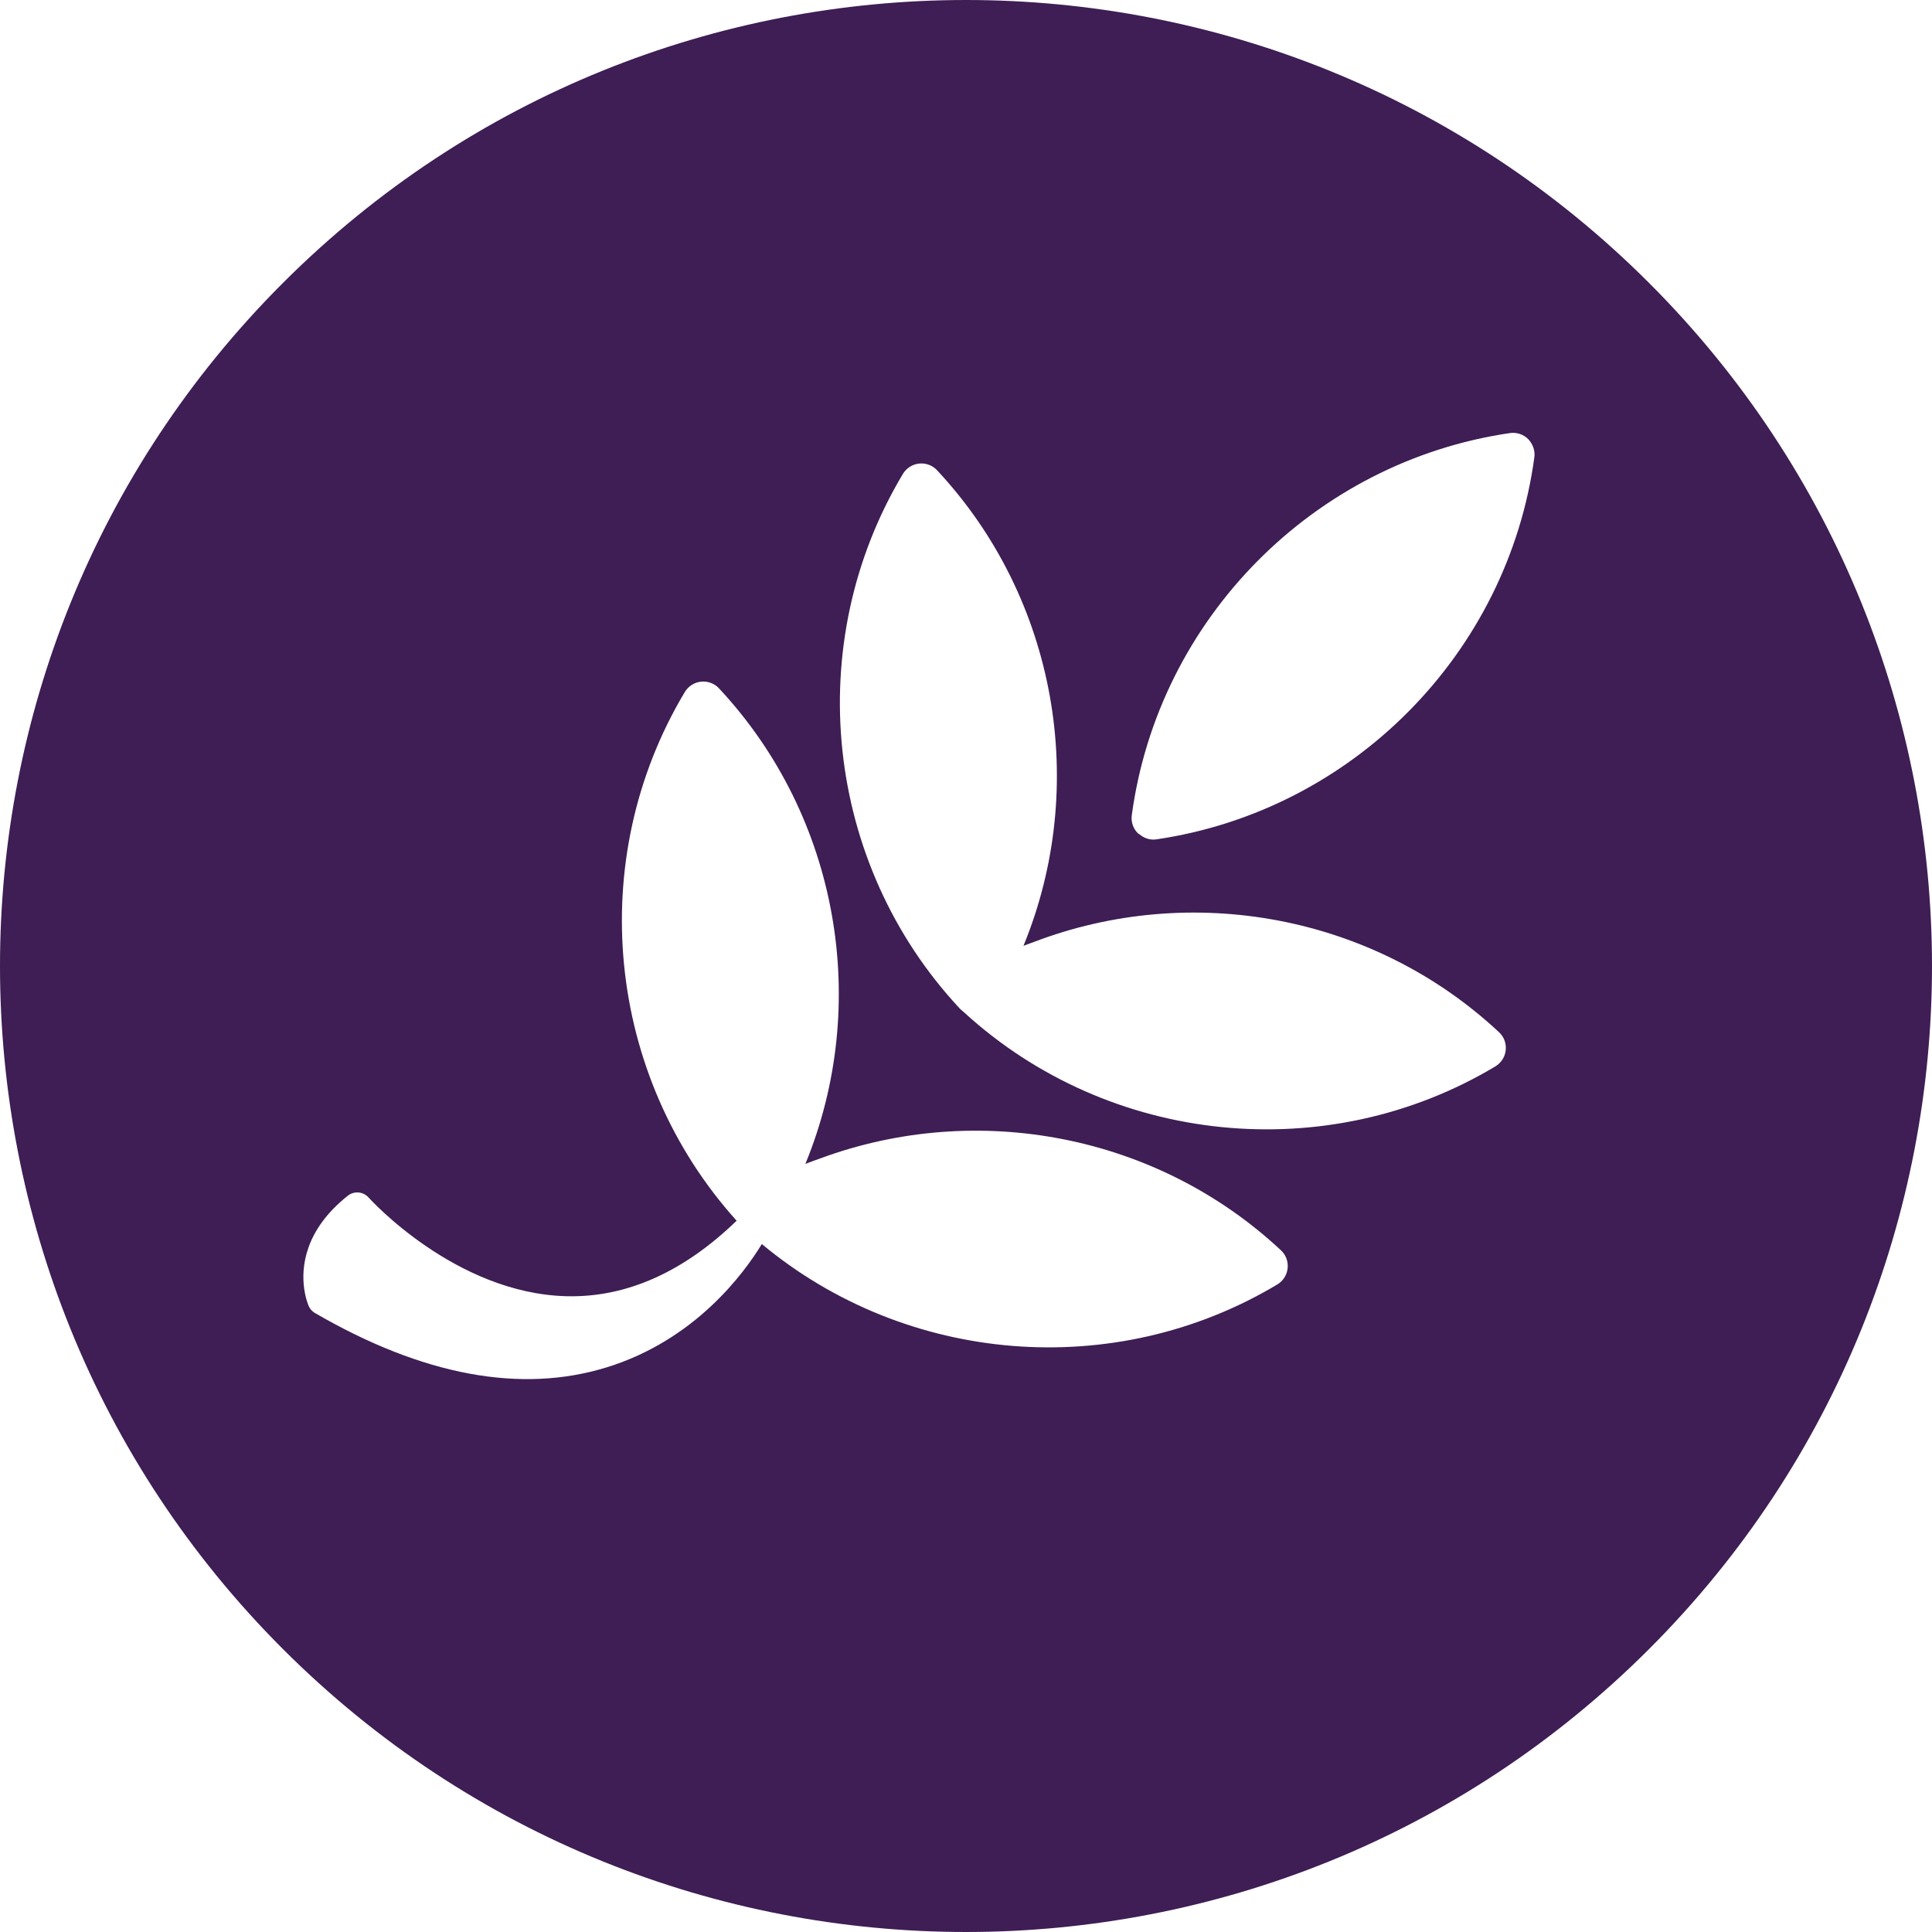
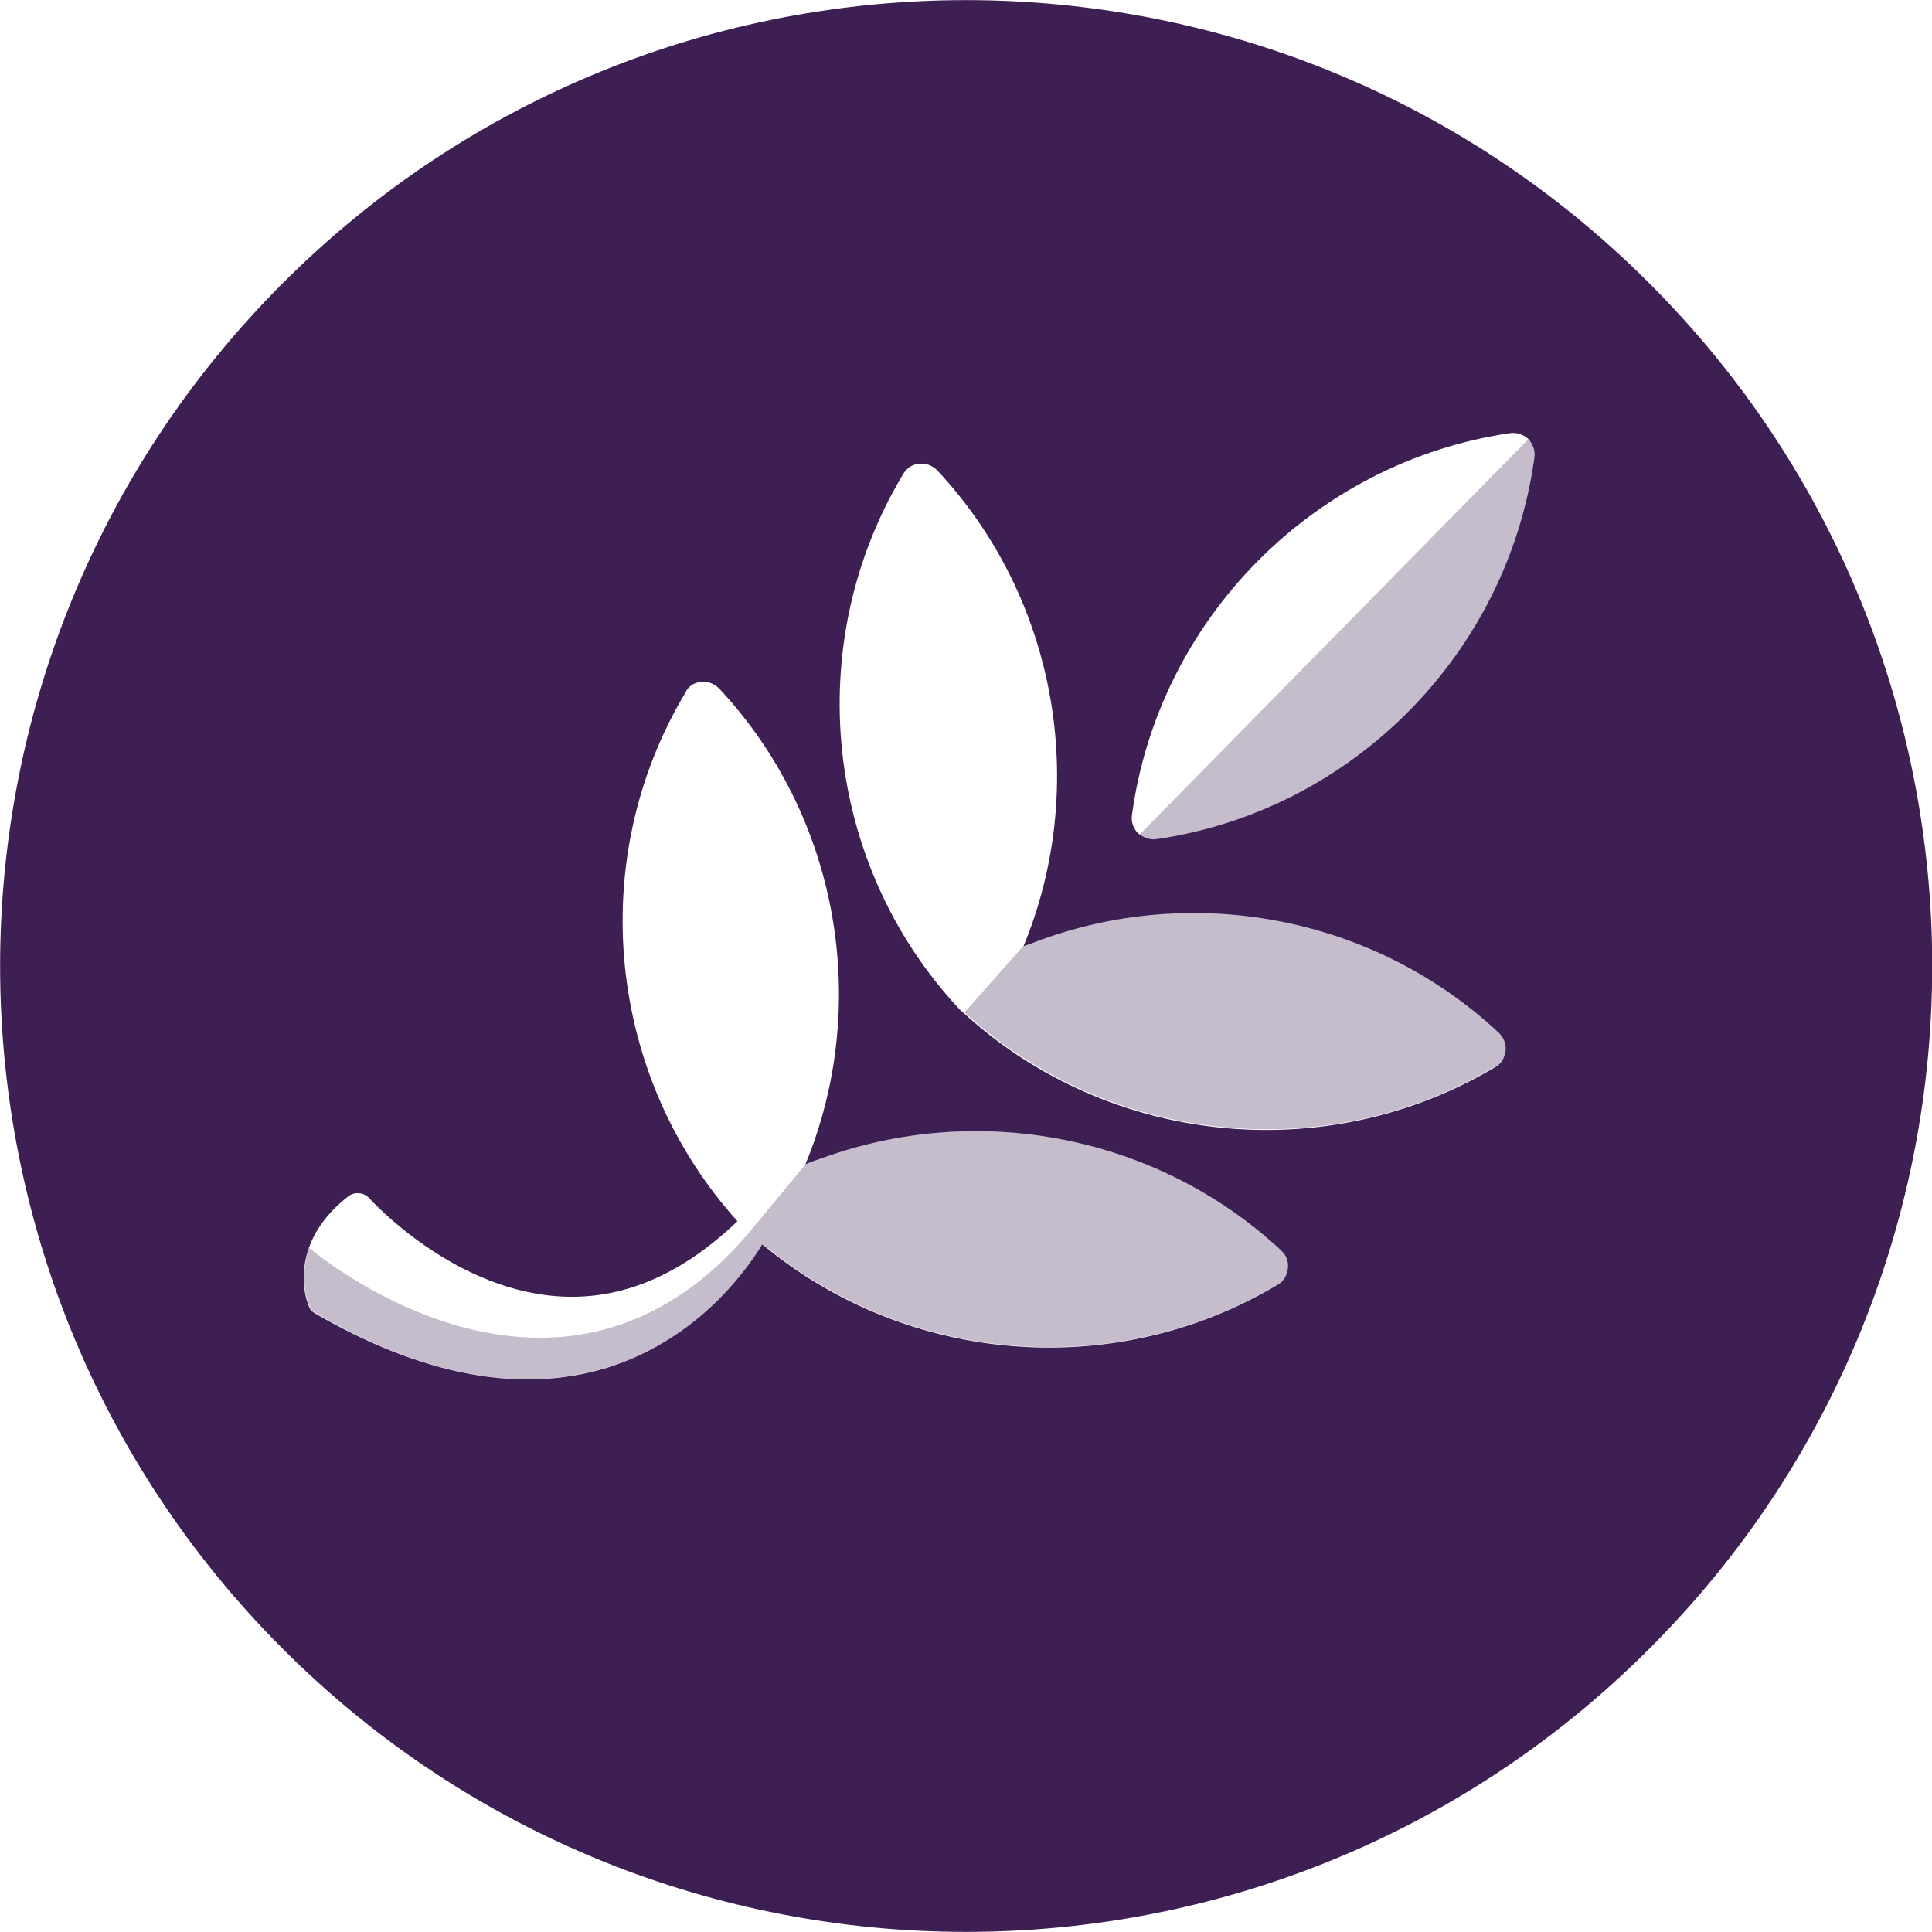
- <svg xmlns="http://www.w3.org/2000/svg" version="1.1" id="svg3781" viewBox="0 0 543.65 543.649" height="153.43mm" width="153.43mm">
-   <defs id="defs3783">
-     <clipPath id="clipPath3753" clipPathUnits="userSpaceOnUse">
-       <path id="path3755" d="m 0,1259.132 4032,0 L 4032,0 0,0 0,1259.132 Z" />
-     </clipPath>
-   </defs>
-   <g transform="translate(0.39635,0.60515)" id="layer1">
-     <g id="g3749" transform="matrix(1.25,0,0,-1.25,-2878.582,1513.447)">
-       <g clip-path="url(#clipPath3753)" id="g3751">
-         <g transform="translate(2460.357,1057.791)" id="g3757">
-           <path id="path3759" style="fill:#3e1e54;fill-opacity:1;fill-rule:nonzero;stroke:none" d="m 0,0 c 1.513,0.161 3.024,-0.396 4.052,-1.511 27.029,-28.941 34.193,-71.175 19.441,-107.051 1.147,0.471 2.318,0.857 3.478,1.284 35.102,12.925 75.558,5.438 103.574,-20.726 1.123,-1.031 1.673,-2.539 1.511,-4.052 -0.16,-1.513 -1.022,-2.862 -2.327,-3.645 -36.618,-21.939 -83.493,-17.988 -116.038,9.1 -4.068,-6.673 -15.075,-21.649 -34.967,-27.771 -19.31,-5.941 -41.39,-1.822 -65.629,12.245 -0.371,0.216 -0.696,0.498 -0.96,0.83 -0.173,0.218 -0.319,0.457 -0.436,0.713 -0.16,0.354 -2.595,6.021 -0.081,13.154 1.301,3.688 3.9,7.76 8.872,11.708 1.423,1.129 3.48,0.948 4.683,-0.412 0.191,-0.214 19.523,-21.659 44.679,-22.214 13.428,-0.295 26.248,5.471 38.165,16.999 C -21.384,-88.738 -26.262,-40.076 -3.645,-2.328 -2.862,-1.022 -1.513,-0.16 0,0 m 49.093,49.093 c 1.512,0.161 3.003,-0.384 4.053,-1.51 27.029,-28.942 34.193,-71.176 19.441,-107.052 0.729,0.3 1.476,0.535 2.211,0.817 35.392,13.579 76.488,6.221 104.841,-20.258 1.129,-1.051 1.671,-2.54 1.51,-4.053 -0.16,-1.512 -1.022,-2.862 -2.327,-3.644 -37.959,-22.744 -86.966,-17.702 -119.579,12.14 -0.248,0.228 -0.517,0.426 -0.764,0.656 -0.041,0.038 -0.08,0.076 -0.118,0.115 l -10e-4,0 0,0 0,0.001 c -0.039,0.039 -0.078,0.078 -0.115,0.119 C 27.794,-40.97 22.531,8.517 45.449,46.766 c 0.782,1.305 2.132,2.167 3.644,2.327 m 133,6.868 c 1.505,0.221 3.027,-0.279 4.109,-1.349 1.049,-1.111 1.598,-2.586 1.394,-4.093 -5.974,-44.188 -40.978,-79.562 -85.122,-86.025 -1.375,-0.201 -2.726,0.263 -3.781,1.148 -0.099,0.084 -0.234,0.108 -0.328,0.201 -0.006,0.006 -0.013,0.012 -0.019,0.019 -1.069,1.069 -1.578,2.576 -1.375,4.074 5.974,44.187 40.977,79.562 85.122,86.025 m 31.325,33.797 c -84.923,84.924 -222.611,84.924 -307.534,0 -84.924,-84.923 -84.924,-222.61 0,-307.534 84.923,-84.923 222.611,-84.923 307.534,0 84.924,84.924 84.924,222.611 0,307.534" />
-         </g>
-       </g>
-     </g>
+ <svg xmlns="http://www.w3.org/2000/svg" version="1.1" id="Layer_1" x="0px" y="0px" viewBox="0 0 434.9 434.9" enable-background="new 0 0 434.9 434.9" xml:space="preserve">
+   <g>
+     <path fill="none" d="M-522.7-411.3C-522.7-411.2-522.7-411.2-522.7-411.3L-522.7-411.3L-522.7-411.3L-522.7-411.3   c0.1,0.1,0.1,0.1,0.1,0.1c0.1,0.1,0.2,0.2,0.3,0.3l6.7-6.8c-0.3,0.1-0.6,0.2-0.9,0.4c6.3-15.4,3.3-33.5-8.3-46   c-0.5-0.5-1.1-0.7-1.7-0.6c-0.6,0.1-1.2,0.4-1.6,1C-538.1-446.5-535.8-425.3-522.7-411.3z" />
+     <path fill="none" d="M-505.5-428.2C-505.5-428.2-505.5-428.2-505.5-428.2c0,0,0.1,0.1,0.1,0.1l37.6-38.2c-0.5-0.5-1.1-0.7-1.8-0.6   c-19,2.8-34,18-36.6,36.9C-506.2-429.3-506-428.6-505.5-428.2z" />
+     <path fill="none" d="M-544.3-390.7c-5.1,5-10.6,7.4-16.4,7.3c-10.8-0.2-19.1-9.4-19.2-9.5c-0.5-0.6-1.4-0.7-2-0.2   c-2.1,1.7-3.3,3.4-3.8,5l0,0c0,0,24.2,20.8,42.9-1.9l6.6-6.7c-0.5,0.2-1,0.3-1.5,0.6c6.3-15.4,3.3-33.5-8.3-46   c-0.4-0.5-1.1-0.7-1.7-0.6c-0.6,0.1-1.2,0.4-1.6,1C-559-425.6-556.9-404.7-544.3-390.7z" />
+     <path opacity="0.3" fill="#286C49" d="M-503.7-427.6c19-2.8,34-18,36.6-36.9c0.1-0.6-0.1-1.3-0.6-1.8l-37.6,38.2   C-504.9-427.7-504.3-427.5-503.7-427.6z" />
+     <path opacity="0.3" fill="#286C49" d="M-470.9-405.7c0.6-0.3,0.9-0.9,1-1.6c0.1-0.6-0.2-1.3-0.6-1.7c-12.2-11.4-29.8-14.5-45-8.7   l-6.7,6.8C-508.3-398.1-487.3-395.9-470.9-405.7z" />
+     <path opacity="0.3" fill="#286C49" d="M-585.7-388.1L-585.7-388.1c-1.1,3.1,0,5.5,0,5.6c0.1,0.1,0.1,0.2,0.2,0.3   c0.1,0.1,0.3,0.3,0.4,0.4c10.4,6,19.9,7.8,28.2,5.3c8.5-2.6,13.3-9.1,15-11.9c14,11.6,34.1,13.3,49.8,3.9c0.6-0.3,0.9-0.9,1-1.6   c0.1-0.6-0.2-1.3-0.6-1.7c-12-11.2-29.4-14.5-44.5-8.9l-6.6,6.7C-561.5-367.3-585.7-388.1-585.7-388.1z" />
+     <path fill="#286C49" d="M-456.1-481.4c-36.5-36.5-95.6-36.5-132.1,0c-36.5,36.5-36.5,95.6,0,132.1c36.5,36.5,95.6,36.5,132.1,0   C-419.6-385.8-419.6-444.9-456.1-481.4z M-469.5-466.9c0.6-0.1,1.3,0.1,1.8,0.6c0.5,0.5,0.7,1.1,0.6,1.8   c-2.6,19-17.6,34.2-36.6,36.9c-0.6,0.1-1.2-0.1-1.6-0.5c0,0-0.1,0-0.1-0.1c0,0,0,0,0,0c-0.5-0.5-0.7-1.1-0.6-1.8   C-503.5-448.9-488.5-464.1-469.5-466.9z M-526.7-463.9c0.6-0.1,1.3,0.2,1.7,0.6c11.6,12.4,14.7,30.6,8.3,46   c0.3-0.1,0.6-0.2,0.9-0.4c15.2-5.8,32.9-2.7,45,8.7c0.5,0.5,0.7,1.1,0.6,1.7c-0.1,0.6-0.4,1.2-1,1.6c-16.3,9.8-37.4,7.6-51.4-5.2   c-0.1-0.1-0.2-0.2-0.3-0.3c0,0,0,0-0.1,0l0,0l0,0l0,0c0,0,0,0,0-0.1c-13.1-14-15.3-35.3-5.5-51.7   C-527.9-463.5-527.3-463.9-526.7-463.9z M-547.8-442.9c0.6-0.1,1.3,0.2,1.7,0.6c11.6,12.4,14.7,30.6,8.3,46c0.5-0.2,1-0.4,1.5-0.6   c15.1-5.6,32.5-2.3,44.5,8.9c0.5,0.4,0.7,1.1,0.6,1.7c-0.1,0.6-0.4,1.2-1,1.6c-15.7,9.4-35.9,7.7-49.8-3.9   c-1.7,2.9-6.5,9.3-15,11.9c-8.3,2.6-17.8,0.8-28.2-5.3c-0.2-0.1-0.3-0.2-0.4-0.4c-0.1-0.1-0.1-0.2-0.2-0.3c-0.1-0.2-1.1-2.6,0-5.6   c0.6-1.6,1.7-3.3,3.8-5c0.6-0.5,1.5-0.4,2,0.2c0.1,0.1,8.4,9.3,19.2,9.5c5.8,0.1,11.3-2.3,16.4-7.3c-12.6-14-14.7-34.9-5-51.1   C-549-442.4-548.4-442.8-547.8-442.9z" />
+     <text transform="matrix(1 0 0 1 -369.9943 -386.7243)">
+       <tspan x="0" y="0" fill="#286C49" font-family="'Judson-Regular'" font-size="138.891">c</tspan>
+       <tspan x="66.5" y="0" fill="#286C49" font-family="'Judson-Regular'" font-size="138.891" letter-spacing="5">a</tspan>
+       <tspan x="139.2" y="0" fill="#286C49" font-family="'Judson-Regular'" font-size="138.891">ro</tspan>
+       <tspan x="269.7" y="0" fill="#286C49" font-family="'Judson-Regular'" font-size="138.891" letter-spacing="-11">l</tspan>
+       <tspan x="294.4" y="0" fill="#286C49" font-family="'Judson-Regular'" font-size="138.891"> k</tspan>
+       <tspan x="397.4" y="0" fill="#286C49" font-family="'Judson-Regular'" font-size="138.891" letter-spacing="2">a</tspan>
+       <tspan x="467.2" y="0" fill="#286C49" font-family="'Judson-Regular'" font-size="138.891" letter-spacing="-2">h</tspan>
+       <tspan x="540.8" y="0" fill="#286C49" font-family="'Judson-Regular'" font-size="138.891">n</tspan>
+     </text>
+     <rect id="_x3C_Slice_x3E__8_" x="-692.2" y="-581" fill="none" width="1008" height="331.2" />
  </g>
+   <g>
+     <path fill="none" d="M485.3-411.3C485.3-411.2,485.3-411.2,485.3-411.3L485.3-411.3L485.3-411.3L485.3-411.3   c0.1,0.1,0.1,0.1,0.1,0.1c0.1,0.1,0.2,0.2,0.3,0.3l6.7-6.8c-0.3,0.1-0.6,0.2-0.9,0.4c6.3-15.4,3.3-33.5-8.3-46   c-0.5-0.5-1.1-0.7-1.7-0.6c-0.6,0.1-1.2,0.4-1.6,1C469.9-446.5,472.2-425.3,485.3-411.3z" />
+     <path fill="none" d="M502.5-428.2C502.5-428.2,502.5-428.2,502.5-428.2c0,0,0.1,0.1,0.1,0.1l37.6-38.2c-0.5-0.5-1.1-0.7-1.8-0.6   c-19,2.8-34,18-36.6,36.9C501.8-429.3,502-428.6,502.5-428.2z" />
+     <path fill="none" d="M463.7-390.7c-5.1,5-10.6,7.4-16.4,7.3c-10.8-0.2-19.1-9.4-19.2-9.5c-0.5-0.6-1.4-0.7-2-0.2   c-2.1,1.7-3.3,3.4-3.8,5l0,0c0,0,24.2,20.8,42.9-1.9l6.6-6.7c-0.5,0.2-1,0.3-1.5,0.6c6.3-15.4,3.3-33.5-8.3-46   c-0.4-0.5-1.1-0.7-1.7-0.6c-0.6,0.1-1.2,0.4-1.6,1C449-425.6,451.1-404.7,463.7-390.7z" />
+     <path opacity="0.28" fill="#EDECE4" d="M504.3-427.6c19-2.8,34-18,36.6-36.9c0.1-0.6-0.1-1.3-0.6-1.8l-37.6,38.2   C503.1-427.7,503.7-427.5,504.3-427.6z" />
+     <path opacity="0.28" fill="#EDECE4" d="M537.1-405.7c0.6-0.3,0.9-0.9,1-1.6c0.1-0.6-0.2-1.3-0.6-1.7c-12.2-11.4-29.8-14.5-45-8.7   l-6.7,6.8C499.7-398.1,520.7-395.9,537.1-405.7z" />
+     <path opacity="0.28" fill="#EDECE4" d="M422.3-388.1L422.3-388.1c-1.1,3.1,0,5.5,0,5.6c0.1,0.1,0.1,0.2,0.2,0.3   c0.1,0.1,0.3,0.3,0.4,0.4c10.4,6,19.9,7.8,28.2,5.3c8.5-2.6,13.3-9.1,15-11.9c14,11.6,34.1,13.3,49.8,3.9c0.6-0.3,0.9-0.9,1-1.6   c0.1-0.6-0.2-1.3-0.6-1.7c-12-11.2-29.4-14.5-44.5-8.9l-6.6,6.7C446.5-367.3,422.3-388.1,422.3-388.1z" />
+     <path fill="#EDECE4" d="M551.9-481.4c-36.5-36.5-95.6-36.5-132.1,0c-36.5,36.5-36.5,95.6,0,132.1c36.5,36.5,95.6,36.5,132.1,0   C588.4-385.8,588.4-444.9,551.9-481.4z M538.5-466.9c0.6-0.1,1.3,0.1,1.8,0.6c0.5,0.5,0.7,1.1,0.6,1.8c-2.6,19-17.6,34.2-36.6,36.9   c-0.6,0.1-1.2-0.1-1.6-0.5c0,0-0.1,0-0.1-0.1c0,0,0,0,0,0c-0.5-0.5-0.7-1.1-0.6-1.8C504.5-448.9,519.5-464.1,538.5-466.9z    M481.3-463.9c0.6-0.1,1.3,0.2,1.7,0.6c11.6,12.4,14.7,30.6,8.3,46c0.3-0.1,0.6-0.2,0.9-0.4c15.2-5.8,32.9-2.7,45,8.7   c0.5,0.5,0.7,1.1,0.6,1.7c-0.1,0.6-0.4,1.2-1,1.6c-16.3,9.8-37.4,7.6-51.4-5.2c-0.1-0.1-0.2-0.2-0.3-0.3c0,0,0,0-0.1,0l0,0l0,0l0,0   c0,0,0,0,0-0.1c-13.1-14-15.3-35.3-5.5-51.7C480.1-463.5,480.7-463.9,481.3-463.9z M460.2-442.9c0.6-0.1,1.3,0.2,1.7,0.6   c11.6,12.4,14.7,30.6,8.3,46c0.5-0.2,1-0.4,1.5-0.6c15.1-5.6,32.5-2.3,44.5,8.9c0.5,0.4,0.7,1.1,0.6,1.7c-0.1,0.6-0.4,1.2-1,1.6   c-15.7,9.4-35.9,7.7-49.8-3.9c-1.7,2.9-6.5,9.3-15,11.9c-8.3,2.6-17.8,0.8-28.2-5.3c-0.2-0.1-0.3-0.2-0.4-0.4   c-0.1-0.1-0.1-0.2-0.2-0.3c-0.1-0.2-1.1-2.6,0-5.6c0.6-1.6,1.7-3.3,3.8-5c0.6-0.5,1.5-0.4,2,0.2c0.1,0.1,8.4,9.3,19.2,9.5   c5.8,0.1,11.3-2.3,16.4-7.3c-12.6-14-14.7-34.9-5-51.1C459-442.4,459.6-442.8,460.2-442.9z" />
+     <text transform="matrix(1 0 0 1 638.0018 -386.7263)">
+       <tspan x="0" y="0" fill="#EDECE4" font-family="'Judson-Regular'" font-size="138.891">c</tspan>
+       <tspan x="66.5" y="0" fill="#EDECE4" font-family="'Judson-Regular'" font-size="138.891" letter-spacing="5">a</tspan>
+       <tspan x="139.2" y="0" fill="#EDECE4" font-family="'Judson-Regular'" font-size="138.891">ro</tspan>
+       <tspan x="269.7" y="0" fill="#EDECE4" font-family="'Judson-Regular'" font-size="138.891" letter-spacing="-11">l</tspan>
+       <tspan x="294.4" y="0" fill="#EDECE4" font-family="'Judson-Regular'" font-size="138.891"> k</tspan>
+       <tspan x="397.4" y="0" fill="#EDECE4" font-family="'Judson-Regular'" font-size="138.891" letter-spacing="2">a</tspan>
+       <tspan x="467.2" y="0" fill="#EDECE4" font-family="'Judson-Regular'" font-size="138.891" letter-spacing="-2">h</tspan>
+       <tspan x="540.8" y="0" fill="#EDECE4" font-family="'Judson-Regular'" font-size="138.891">n</tspan>
+     </text>
+     <rect id="_x3C_Slice_x3E__9_" x="315.8" y="-581" fill="none" width="1008" height="331.2" />
+   </g>
+   <g>
+     <path opacity="0.3" fill="#3E1F54" d="M1511-428.5c18.8-2.7,33.6-17.8,36.2-36.5c0.1-0.6-0.1-1.3-0.6-1.7l-37.2,37.8   C1509.9-428.6,1510.5-428.4,1511-428.5z" />
+     <path opacity="0.3" fill="#3E1F54" d="M1543.5-406.8c0.6-0.3,0.9-0.9,1-1.5c0.1-0.6-0.2-1.3-0.6-1.7c-12-11.2-29.5-14.4-44.5-8.6   l-6.6,6.7C1506.5-399.3,1527.4-397.1,1543.5-406.8z" />
+     <path opacity="0.3" fill="#3E1F54" d="M1430-389.4L1430-389.4c-1.1,3,0,5.4,0,5.6c0,0.1,0.1,0.2,0.2,0.3c0.1,0.1,0.3,0.3,0.4,0.4   c10.3,6,19.7,7.7,27.9,5.2c8.5-2.6,13.1-9,14.9-11.8c13.8,11.5,33.7,13.2,49.3,3.9c0.6-0.3,0.9-0.9,1-1.5c0.1-0.6-0.2-1.3-0.6-1.7   c-11.9-11.1-29.1-14.3-44-8.8l-6.5,6.7C1453.9-368.9,1430-389.4,1430-389.4z" />
+     <path fill="#3E1F54" d="M1558.2-481.7c-36.1-36.1-94.6-36.1-130.7,0c-36.1,36.1-36.1,94.6,0,130.7c36.1,36.1,94.6,36.1,130.7,0   C1594.3-387.1,1594.3-445.6,1558.2-481.7z M1544.9-467.3c0.6-0.1,1.3,0.1,1.7,0.6c0.4,0.5,0.7,1.1,0.6,1.7   c-2.5,18.8-17.4,33.8-36.2,36.5c-0.6,0.1-1.2-0.1-1.6-0.5c0,0-0.1,0-0.1-0.1c0,0,0,0,0,0c-0.5-0.5-0.7-1.1-0.6-1.7   C1511.2-449.6,1526.1-464.6,1544.9-467.3z M1488.4-464.4c0.6-0.1,1.3,0.2,1.7,0.6c11.5,12.3,14.5,30.2,8.3,45.5   c0.3-0.1,0.6-0.2,0.9-0.3c15-5.8,32.5-2.6,44.5,8.6c0.5,0.4,0.7,1.1,0.6,1.7c-0.1,0.6-0.4,1.2-1,1.5c-16.1,9.7-36.9,7.5-50.8-5.2   c-0.1-0.1-0.2-0.2-0.3-0.3c0,0,0,0-0.1,0l0,0l0,0l0,0c0,0,0,0,0-0.1c-12.9-13.9-15.2-34.9-5.4-51.1   C1487.2-464,1487.7-464.4,1488.4-464.4z M1467.5-443.6c0.6-0.1,1.3,0.2,1.7,0.6c11.5,12.3,14.5,30.2,8.3,45.5   c0.5-0.2,1-0.4,1.5-0.5c14.9-5.5,32.1-2.3,44,8.8c0.5,0.4,0.7,1.1,0.6,1.7c-0.1,0.6-0.4,1.2-1,1.5c-15.6,9.3-35.5,7.6-49.3-3.9   c-1.7,2.8-6.4,9.2-14.9,11.8c-8.2,2.5-17.6,0.8-27.9-5.2c-0.2-0.1-0.3-0.2-0.4-0.4c-0.1-0.1-0.1-0.2-0.2-0.3   c-0.1-0.2-1.1-2.6,0-5.6c0.6-1.6,1.7-3.3,3.8-5c0.6-0.5,1.5-0.4,2,0.2c0.1,0.1,8.3,9.2,19,9.4c5.7,0.1,11.2-2.3,16.2-7.2   c-12.5-13.9-14.6-34.5-5-50.6C1466.3-443.1,1466.9-443.5,1467.5-443.6z" />
+     <text transform="matrix(1 0 0 1 1643.338 -388.0505)">
+       <tspan x="0" y="0" fill="#3E1F54" font-family="'Judson-Regular'" font-size="137.384">c</tspan>
+       <tspan x="65.8" y="0" fill="#3E1F54" font-family="'Judson-Regular'" font-size="137.384" letter-spacing="5">a</tspan>
+       <tspan x="137.7" y="0" fill="#3E1F54" font-family="'Judson-Regular'" font-size="137.384">ro</tspan>
+       <tspan x="266.8" y="0" fill="#3E1F54" font-family="'Judson-Regular'" font-size="137.384" letter-spacing="-10">l</tspan>
+       <tspan x="291.2" y="0" fill="#3E1F54" font-family="'Judson-Regular'" font-size="137.384"> k</tspan>
+       <tspan x="393" y="0" fill="#3E1F54" font-family="'Judson-Regular'" font-size="137.384" letter-spacing="2">a</tspan>
+       <tspan x="462.1" y="0" fill="#3E1F54" font-family="'Judson-Regular'" font-size="137.384" letter-spacing="-2">h</tspan>
+       <tspan x="535" y="0" fill="#3E1F54" font-family="'Judson-Regular'" font-size="137.384">n</tspan>
+     </text>
+     <rect id="_x3C_Slice_x3E__10_" x="1323.8" y="-581" fill="none" width="1008" height="331.2" />
+   </g>
+   <g>
+     <path opacity="0.3" fill="#414042" d="M2519-428.5c18.8-2.7,33.6-17.8,36.2-36.5c0.1-0.6-0.1-1.3-0.6-1.7l-37.2,37.8   C2517.9-428.6,2518.5-428.4,2519-428.5z" />
+     <path opacity="0.3" fill="#414042" d="M2551.5-406.8c0.6-0.3,0.9-0.9,1-1.5c0.1-0.6-0.2-1.3-0.6-1.7c-12-11.2-29.5-14.4-44.5-8.6   l-6.6,6.7C2514.5-399.3,2535.4-397.1,2551.5-406.8z" />
+     <path opacity="0.3" fill="#414042" d="M2438-389.4L2438-389.4c-1.1,3,0,5.4,0,5.6c0,0.1,0.1,0.2,0.2,0.3c0.1,0.1,0.3,0.3,0.4,0.4   c10.3,6,19.7,7.7,27.9,5.2c8.5-2.6,13.1-9,14.9-11.8c13.8,11.5,33.7,13.2,49.3,3.9c0.6-0.3,0.9-0.9,1-1.5c0.1-0.6-0.2-1.3-0.6-1.7   c-11.9-11.1-29.1-14.3-44-8.8l-6.5,6.7C2461.9-368.9,2438-389.4,2438-389.4z" />
+     <path fill="#414042" d="M2566.2-481.7c-36.1-36.1-94.6-36.1-130.7,0c-36.1,36.1-36.1,94.6,0,130.7c36.1,36.1,94.6,36.1,130.7,0   C2602.3-387.1,2602.3-445.6,2566.2-481.7z M2552.9-467.3c0.6-0.1,1.3,0.1,1.7,0.6c0.4,0.5,0.7,1.1,0.6,1.7   c-2.5,18.8-17.4,33.8-36.2,36.5c-0.6,0.1-1.2-0.1-1.6-0.5c0,0-0.1,0-0.1-0.1c0,0,0,0,0,0c-0.5-0.5-0.7-1.1-0.6-1.7   C2519.2-449.6,2534.1-464.6,2552.9-467.3z M2496.4-464.4c0.6-0.1,1.3,0.2,1.7,0.6c11.5,12.3,14.5,30.2,8.3,45.5   c0.3-0.1,0.6-0.2,0.9-0.3c15-5.8,32.5-2.6,44.5,8.6c0.5,0.4,0.7,1.1,0.6,1.7c-0.1,0.6-0.4,1.2-1,1.5c-16.1,9.7-36.9,7.5-50.8-5.2   c-0.1-0.1-0.2-0.2-0.3-0.3c0,0,0,0-0.1,0v0v0l0,0c0,0,0,0,0-0.1c-12.9-13.9-15.2-34.9-5.4-51.1   C2495.2-464,2495.7-464.4,2496.4-464.4z M2475.5-443.6c0.6-0.1,1.3,0.2,1.7,0.6c11.5,12.3,14.5,30.2,8.3,45.5   c0.5-0.2,1-0.4,1.5-0.5c14.9-5.5,32.1-2.3,44,8.8c0.5,0.4,0.7,1.1,0.6,1.7c-0.1,0.6-0.4,1.2-1,1.5c-15.6,9.3-35.5,7.6-49.3-3.9   c-1.7,2.8-6.4,9.2-14.9,11.8c-8.2,2.5-17.6,0.8-27.9-5.2c-0.2-0.1-0.3-0.2-0.4-0.4c-0.1-0.1-0.1-0.2-0.2-0.3   c-0.1-0.2-1.1-2.6,0-5.6c0.6-1.6,1.7-3.3,3.8-5c0.6-0.5,1.5-0.4,2,0.2c0.1,0.1,8.3,9.2,19,9.4c5.7,0.1,11.2-2.3,16.2-7.2   c-12.5-13.9-14.6-34.5-5-50.6C2474.3-443.1,2474.9-443.5,2475.5-443.6z" />
+     <text transform="matrix(1 0 0 1 2651.338 -388.0505)">
+       <tspan x="0" y="0" fill="#414042" font-family="'Judson-Regular'" font-size="137.384">c</tspan>
+       <tspan x="65.8" y="0" fill="#414042" font-family="'Judson-Regular'" font-size="137.384" letter-spacing="5">a</tspan>
+       <tspan x="137.7" y="0" fill="#414042" font-family="'Judson-Regular'" font-size="137.384">ro</tspan>
+       <tspan x="266.8" y="0" fill="#414042" font-family="'Judson-Regular'" font-size="137.384" letter-spacing="-10">l</tspan>
+       <tspan x="291.2" y="0" fill="#414042" font-family="'Judson-Regular'" font-size="137.384"> k</tspan>
+       <tspan x="393" y="0" fill="#414042" font-family="'Judson-Regular'" font-size="137.384" letter-spacing="2">a</tspan>
+       <tspan x="462.1" y="0" fill="#414042" font-family="'Judson-Regular'" font-size="137.384" letter-spacing="-2">h</tspan>
+       <tspan x="535" y="0" fill="#414042" font-family="'Judson-Regular'" font-size="137.384">n</tspan>
+     </text>
+     <rect id="_x3C_Slice_x3E__11_" x="2331.8" y="-581" fill="none" width="1008" height="331.2" />
+   </g>
+   <path fill="none" d="M-189.6-1234c0,0,0.1,0.1,0.1,0.1l0,0l0,0l0,0c0,0,0.1,0.1,0.1,0.1c0.2,0.2,0.5,0.4,0.8,0.7l15.6-15.8  c-0.7,0.3-1.5,0.5-2.2,0.8c14.8-35.9,7.6-78.1-19.4-107.1c-1-1.1-2.5-1.7-4.1-1.5c-1.5,0.2-2.9,1-3.6,2.3  C-225.3-1316.1-220.1-1266.6-189.6-1234z" />
+   <path fill="none" d="M-149.5-1273.4C-149.5-1273.4-149.5-1273.4-149.5-1273.4c0.1,0.1,0.2,0.1,0.3,0.2l87.5-89  c-1.1-1.1-2.6-1.6-4.1-1.3c-44.1,6.5-79.1,41.8-85.1,86C-151.1-1276-150.6-1274.5-149.5-1273.4z" />
+   <path fill="none" d="M-239.8-1186.2c-11.9,11.5-24.7,17.3-38.2,17c-25.2-0.6-44.5-22-44.7-22.2c-1.2-1.4-3.3-1.5-4.7-0.4  c-5,3.9-7.6,8-8.9,11.7l0,0c0,0,56.4,48.4,99.9-4.5l15.4-15.7c-1.2,0.4-2.3,0.8-3.5,1.3c14.8-35.9,7.6-78.1-19.4-107.1  c-1-1.1-2.5-1.7-4.1-1.5c-1.5,0.2-2.9,1-3.6,2.3C-274.1-1267.5-269.2-1218.8-239.8-1186.2z" />
+   <path opacity="0.3" fill="#286C49" d="M-145.4-1272c44.1-6.5,79.1-41.8,85.1-86c0.2-1.5-0.3-3-1.4-4.1l-87.5,89  C-148.1-1272.3-146.8-1271.8-145.4-1272z" />
+   <path opacity="0.3" fill="#286C49" d="M-69-1220.9c1.3-0.8,2.2-2.1,2.3-3.6c0.2-1.5-0.4-3-1.5-4.1c-28.4-26.5-69.4-33.8-104.8-20.3  l-15.6,15.8C-156-1203.2-107-1198.2-69-1220.9z" />
+   <path opacity="0.3" fill="#286C49" d="M-336.2-1180.1L-336.2-1180.1c-2.5,7.1-0.1,12.8,0.1,13.2c0.1,0.3,0.3,0.5,0.4,0.7  c0.3,0.3,0.6,0.6,1,0.8c24.2,14.1,46.3,18.2,65.6,12.2c19.9-6.1,30.9-21.1,35-27.8c32.5,27.1,79.4,31,116,9.1  c1.3-0.8,2.2-2.1,2.3-3.6c0.2-1.5-0.4-3-1.5-4.1c-28-26.2-68.5-33.7-103.6-20.7l-15.4,15.7C-279.9-1131.7-336.2-1180.1-336.2-1180.1  z" />
+   <path fill="#286C49" d="M-34.4-1397.3c-84.9-84.9-222.6-84.9-307.5,0c-84.9,84.9-84.9,222.6,0,307.5c84.9,84.9,222.6,84.9,307.5,0  C50.5-1174.7,50.5-1312.4-34.4-1397.3z M-65.8-1363.5c1.5-0.2,3,0.3,4.1,1.3c1,1.1,1.6,2.6,1.4,4.1c-6,44.2-41,79.6-85.1,86  c-1.4,0.2-2.7-0.3-3.8-1.1c-0.1-0.1-0.2-0.1-0.3-0.2c0,0,0,0,0,0c-1.1-1.1-1.6-2.6-1.4-4.1C-144.9-1321.7-109.9-1357-65.8-1363.5z   M-198.8-1356.6c1.5-0.2,3,0.4,4.1,1.5c27,28.9,34.2,71.2,19.4,107.1c0.7-0.3,1.5-0.5,2.2-0.8c35.4-13.6,76.5-6.2,104.8,20.3  c1.1,1.1,1.7,2.5,1.5,4.1c-0.2,1.5-1,2.9-2.3,3.6c-38,22.7-87,17.7-119.6-12.1c-0.2-0.2-0.5-0.4-0.8-0.7c0,0-0.1-0.1-0.1-0.1l0,0  l0,0l0,0c0,0-0.1-0.1-0.1-0.1c-30.5-32.6-35.7-82.1-12.8-120.3C-201.6-1355.6-200.3-1356.5-198.8-1356.6z M-247.9-1307.6  c1.5-0.2,3,0.4,4.1,1.5c27,28.9,34.2,71.2,19.4,107.1c1.1-0.5,2.3-0.9,3.5-1.3c35.1-12.9,75.6-5.4,103.6,20.7c1.1,1,1.7,2.5,1.5,4.1  c-0.2,1.5-1,2.9-2.3,3.6c-36.6,21.9-83.5,18-116-9.1c-4.1,6.7-15.1,21.6-35,27.8c-19.3,5.9-41.4,1.8-65.6-12.2  c-0.4-0.2-0.7-0.5-1-0.8c-0.2-0.2-0.3-0.5-0.4-0.7c-0.2-0.4-2.6-6-0.1-13.2c1.3-3.7,3.9-7.8,8.9-11.7c1.4-1.1,3.5-0.9,4.7,0.4  c0.2,0.2,19.5,21.7,44.7,22.2c13.4,0.3,26.2-5.5,38.2-17c-29.4-32.6-34.3-81.3-11.7-119C-250.7-1306.5-249.4-1307.4-247.9-1307.6z" />
+   <text transform="matrix(1 0 0 1 -620.2175 -841.7012)">
+     <tspan x="0" y="0" fill="#286C49" font-family="'Judson-Regular'" font-size="194.03">c</tspan>
+     <tspan x="92.9" y="0" fill="#286C49" font-family="'Judson-Regular'" font-size="194.03" letter-spacing="7">a</tspan>
+     <tspan x="194.4" y="0" fill="#286C49" font-family="'Judson-Regular'" font-size="194.03">ro</tspan>
+     <tspan x="376.8" y="0" fill="#286C49" font-family="'Judson-Regular'" font-size="194.03" letter-spacing="-15">l</tspan>
+     <tspan x="411.3" y="0" fill="#286C49" font-family="'Judson-Regular'" font-size="194.03"> k</tspan>
+     <tspan x="555.1" y="0" fill="#286C49" font-family="'Judson-Regular'" font-size="194.03" letter-spacing="3">a</tspan>
+     <tspan x="652.7" y="0" fill="#286C49" font-family="'Judson-Regular'" font-size="194.03" letter-spacing="-3">h</tspan>
+     <tspan x="755.5" y="0" fill="#286C49" font-family="'Judson-Regular'" font-size="194.03">n</tspan>
+   </text>
+   <rect id="_x3C_Slice_x3E__20_" x="-692.2" y="-1508.9" fill="none" width="1008" height="763.2" />
+   <g>
+     <path fill="none" d="M818.4-1234c0,0,0.1,0.1,0.1,0.1l0,0l0,0l0,0c0,0,0.1,0.1,0.1,0.1c0.2,0.2,0.5,0.4,0.8,0.7l15.6-15.8   c-0.7,0.3-1.5,0.5-2.2,0.8c14.8-35.9,7.6-78.1-19.4-107.1c-1-1.1-2.5-1.7-4.1-1.5c-1.5,0.2-2.9,1-3.6,2.3   C782.7-1316.1,787.9-1266.6,818.4-1234z" />
+     <path fill="none" d="M858.5-1273.4C858.5-1273.4,858.5-1273.4,858.5-1273.4c0.1,0.1,0.2,0.1,0.3,0.2l87.5-89   c-1.1-1.1-2.6-1.6-4.1-1.3c-44.1,6.5-79.1,41.8-85.1,86C856.9-1276,857.4-1274.5,858.5-1273.4z" />
+     <path fill="none" d="M768.2-1186.2c-11.9,11.5-24.7,17.3-38.2,17c-25.2-0.6-44.5-22-44.7-22.2c-1.2-1.4-3.3-1.5-4.7-0.4   c-5,3.9-7.6,8-8.9,11.7l0,0c0,0,56.4,48.4,99.9-4.5l15.4-15.7c-1.2,0.4-2.3,0.8-3.5,1.3c14.8-35.9,7.6-78.1-19.4-107.1   c-1-1.1-2.5-1.7-4.1-1.5c-1.5,0.2-2.9,1-3.6,2.3C733.9-1267.5,738.8-1218.8,768.2-1186.2z" />
+     <path opacity="0.28" fill="#EDECE4" d="M862.6-1272c44.1-6.5,79.1-41.8,85.1-86c0.2-1.5-0.3-3-1.4-4.1l-87.5,89   C859.9-1272.3,861.2-1271.8,862.6-1272z" />
+     <path opacity="0.28" fill="#EDECE4" d="M939-1220.9c1.3-0.8,2.2-2.1,2.3-3.6c0.2-1.5-0.4-3-1.5-4.1   c-28.4-26.5-69.4-33.8-104.8-20.3l-15.6,15.8C852-1203.2,901-1198.2,939-1220.9z" />
+     <path opacity="0.28" fill="#EDECE4" d="M671.8-1180.1L671.8-1180.1c-2.5,7.1-0.1,12.8,0.1,13.2c0.1,0.3,0.3,0.5,0.4,0.7   c0.3,0.3,0.6,0.6,1,0.8c24.2,14.1,46.3,18.2,65.6,12.2c19.9-6.1,30.9-21.1,35-27.8c32.5,27.1,79.4,31,116,9.1   c1.3-0.8,2.2-2.1,2.3-3.6c0.2-1.5-0.4-3-1.5-4.1c-28-26.2-68.5-33.7-103.6-20.7l-15.4,15.7C728.1-1131.7,671.8-1180.1,671.8-1180.1   z" />
+     <path fill="#EDECE4" d="M973.6-1397.3c-84.9-84.9-222.6-84.9-307.5,0c-84.9,84.9-84.9,222.6,0,307.5c84.9,84.9,222.6,84.9,307.5,0   C1058.5-1174.7,1058.5-1312.4,973.6-1397.3z M942.2-1363.5c1.5-0.2,3,0.3,4.1,1.3c1,1.1,1.6,2.6,1.4,4.1c-6,44.2-41,79.6-85.1,86   c-1.4,0.2-2.7-0.3-3.8-1.1c-0.1-0.1-0.2-0.1-0.3-0.2c0,0,0,0,0,0c-1.1-1.1-1.6-2.6-1.4-4.1C863.1-1321.7,898.1-1357,942.2-1363.5z    M809.2-1356.6c1.5-0.2,3,0.4,4.1,1.5c27,28.9,34.2,71.2,19.4,107.1c0.7-0.3,1.5-0.5,2.2-0.8c35.4-13.6,76.5-6.2,104.8,20.3   c1.1,1.1,1.7,2.5,1.5,4.1c-0.2,1.5-1,2.9-2.3,3.6c-38,22.7-87,17.7-119.6-12.1c-0.2-0.2-0.5-0.4-0.8-0.7c0,0-0.1-0.1-0.1-0.1l0,0   l0,0l0,0c0,0-0.1-0.1-0.1-0.1c-30.5-32.6-35.7-82.1-12.8-120.3C806.4-1355.6,807.7-1356.5,809.2-1356.6z M760.1-1307.6   c1.5-0.2,3,0.4,4.1,1.5c27,28.9,34.2,71.2,19.4,107.1c1.1-0.5,2.3-0.9,3.5-1.3c35.1-12.9,75.6-5.4,103.6,20.7   c1.1,1,1.7,2.5,1.5,4.1c-0.2,1.5-1,2.9-2.3,3.6c-36.6,21.9-83.5,18-116-9.1c-4.1,6.7-15.1,21.6-35,27.8   c-19.3,5.9-41.4,1.8-65.6-12.2c-0.4-0.2-0.7-0.5-1-0.8c-0.2-0.2-0.3-0.5-0.4-0.7c-0.2-0.4-2.6-6-0.1-13.2c1.3-3.7,3.9-7.8,8.9-11.7   c1.4-1.1,3.5-0.9,4.7,0.4c0.2,0.2,19.5,21.7,44.7,22.2c13.4,0.3,26.2-5.5,38.2-17c-29.4-32.6-34.3-81.3-11.7-119   C757.3-1306.5,758.6-1307.4,760.1-1307.6z" />
+     <text transform="matrix(1 0 0 1 387.7833 -841.7012)">
+       <tspan x="0" y="0" fill="#EDECE4" font-family="'Judson-Regular'" font-size="194.03">c</tspan>
+       <tspan x="92.9" y="0" fill="#EDECE4" font-family="'Judson-Regular'" font-size="194.03" letter-spacing="7">a</tspan>
+       <tspan x="194.4" y="0" fill="#EDECE4" font-family="'Judson-Regular'" font-size="194.03">ro</tspan>
+       <tspan x="376.8" y="0" fill="#EDECE4" font-family="'Judson-Regular'" font-size="194.03" letter-spacing="-15">l</tspan>
+       <tspan x="411.3" y="0" fill="#EDECE4" font-family="'Judson-Regular'" font-size="194.03"> k</tspan>
+       <tspan x="555.1" y="0" fill="#EDECE4" font-family="'Judson-Regular'" font-size="194.03" letter-spacing="3">a</tspan>
+       <tspan x="652.7" y="0" fill="#EDECE4" font-family="'Judson-Regular'" font-size="194.03" letter-spacing="-3">h</tspan>
+       <tspan x="755.5" y="0" fill="#EDECE4" font-family="'Judson-Regular'" font-size="194.03">n</tspan>
+     </text>
+     <rect id="_x3C_Slice_x3E__21_" x="315.8" y="-1508.9" fill="none" width="1008" height="763.2" />
+   </g>
+   <g>
+     <path fill="#3E1F54" d="M1981.6-1397.3c-84.9-84.9-222.6-84.9-307.5,0c-84.9,84.9-84.9,222.6,0,307.5c84.9,84.9,222.6,84.9,307.5,0   C2066.5-1174.7,2066.5-1312.4,1981.6-1397.3z M1950.2-1363.5c1.5-0.2,3,0.3,4.1,1.3c1,1.1,1.6,2.6,1.4,4.1c-6,44.2-41,79.6-85.1,86   c-1.4,0.2-2.7-0.3-3.8-1.1c-0.1-0.1-0.2-0.1-0.3-0.2c0,0,0,0,0,0c-1.1-1.1-1.6-2.6-1.4-4.1   C1871.1-1321.7,1906.1-1357,1950.2-1363.5z M1817.2-1356.6c1.5-0.2,3,0.4,4.1,1.5c27,28.9,34.2,71.2,19.4,107.1   c0.7-0.3,1.5-0.5,2.2-0.8c35.4-13.6,76.5-6.2,104.8,20.3c1.1,1.1,1.7,2.5,1.5,4.1c-0.2,1.5-1,2.9-2.3,3.6   c-38,22.7-87,17.7-119.6-12.1c-0.2-0.2-0.5-0.4-0.8-0.7c0,0-0.1-0.1-0.1-0.1l0,0l0,0l0,0c0,0-0.1-0.1-0.1-0.1   c-30.5-32.6-35.7-82.1-12.8-120.3C1814.4-1355.6,1815.7-1356.5,1817.2-1356.6z M1768.1-1307.6c1.5-0.2,3,0.4,4.1,1.5   c27,28.9,34.2,71.2,19.4,107.1c1.1-0.5,2.3-0.9,3.5-1.3c35.1-12.9,75.6-5.4,103.6,20.7c1.1,1,1.7,2.5,1.5,4.1   c-0.2,1.5-1,2.9-2.3,3.6c-36.6,21.9-83.5,18-116-9.1c-4.1,6.7-15.1,21.6-35,27.8c-19.3,5.9-41.4,1.8-65.6-12.2   c-0.4-0.2-0.7-0.5-1-0.8c-0.2-0.2-0.3-0.5-0.4-0.7c-0.2-0.4-2.6-6-0.1-13.2c1.3-3.7,3.9-7.8,8.9-11.7c1.4-1.1,3.5-0.9,4.7,0.4   c0.2,0.2,19.5,21.7,44.7,22.2c13.4,0.3,26.2-5.5,38.2-17c-29.4-32.6-34.3-81.3-11.7-119C1765.3-1306.5,1766.6-1307.4,1768.1-1307.6   z" />
+     <text transform="matrix(1 0 0 1 1395.784 -841.7031)">
+       <tspan x="0" y="0" fill="#3E1F54" font-family="'Judson-Regular'" font-size="194.03">c</tspan>
+       <tspan x="92.9" y="0" fill="#3E1F54" font-family="'Judson-Regular'" font-size="194.03" letter-spacing="7">a</tspan>
+       <tspan x="194.4" y="0" fill="#3E1F54" font-family="'Judson-Regular'" font-size="194.03">ro</tspan>
+       <tspan x="376.8" y="0" fill="#3E1F54" font-family="'Judson-Regular'" font-size="194.03" letter-spacing="-15">l</tspan>
+       <tspan x="411.3" y="0" fill="#3E1F54" font-family="'Judson-Regular'" font-size="194.03"> k</tspan>
+       <tspan x="555.1" y="0" fill="#3E1F54" font-family="'Judson-Regular'" font-size="194.03" letter-spacing="3">a</tspan>
+       <tspan x="652.7" y="0" fill="#3E1F54" font-family="'Judson-Regular'" font-size="194.03" letter-spacing="-3">h</tspan>
+       <tspan x="755.5" y="0" fill="#3E1F54" font-family="'Judson-Regular'" font-size="194.03">n</tspan>
+     </text>
+     <rect id="_x3C_Slice_x3E__22_" x="1323.8" y="-1508.9" fill="none" width="1008" height="763.2" />
+   </g>
+   <path fill="#3E1F54" d="M371.2,63.7c-84.9-84.9-222.6-84.9-307.5,0c-84.9,84.9-84.9,222.6,0,307.5c84.9,84.9,222.6,84.9,307.5,0  C456.2,286.3,456.2,148.6,371.2,63.7z M339.9,97.5c1.5-0.2,3,0.3,4.1,1.3c1,1.1,1.6,2.6,1.4,4.1c-6,44.2-41,79.6-85.1,86  c-1.4,0.2-2.7-0.3-3.8-1.1c-0.1-0.1-0.2-0.1-0.3-0.2c0,0,0,0,0,0c-1.1-1.1-1.6-2.6-1.4-4.1C260.8,139.3,295.8,104,339.9,97.5z   M206.9,104.4c1.5-0.2,3,0.4,4.1,1.5c27,28.9,34.2,71.2,19.4,107.1c0.7-0.3,1.5-0.5,2.2-0.8c35.4-13.6,76.5-6.2,104.8,20.3  c1.1,1.1,1.7,2.5,1.5,4.1c-0.2,1.5-1,2.9-2.3,3.6c-38,22.7-87,17.7-119.6-12.1c-0.2-0.2-0.5-0.4-0.8-0.7c0,0-0.1-0.1-0.1-0.1l0,0  l0,0l0,0c0,0-0.1-0.1-0.1-0.1c-30.5-32.6-35.7-82.1-12.8-120.3C204,105.4,205.4,104.5,206.9,104.4z M157.8,153.5  c1.5-0.2,3,0.4,4.1,1.5c27,28.9,34.2,71.2,19.4,107.1c1.1-0.5,2.3-0.9,3.5-1.3c35.1-12.9,75.6-5.4,103.6,20.7c1.1,1,1.7,2.5,1.5,4.1  c-0.2,1.5-1,2.9-2.3,3.6c-36.6,21.9-83.5,18-116-9.1c-4.1,6.7-15.1,21.6-35,27.8c-19.3,5.9-41.4,1.8-65.6-12.2  c-0.4-0.2-0.7-0.5-1-0.8c-0.2-0.2-0.3-0.5-0.4-0.7c-0.2-0.4-2.6-6-0.1-13.2c1.3-3.7,3.9-7.8,8.9-11.7c1.4-1.1,3.5-0.9,4.7,0.4  c0.2,0.2,19.5,21.7,44.7,22.2c13.4,0.3,26.2-5.5,38.2-17c-29.4-32.6-34.3-81.3-11.7-119C154.9,154.5,156.3,153.6,157.8,153.5z" />
+   <path opacity="0.3" fill="#3E1F54" d="M260.3,189c44.1-6.5,79.1-41.8,85.1-86c0.2-1.5-0.3-3-1.4-4.1l-87.5,89  C257.6,188.7,258.9,189.2,260.3,189z" />
+   <path opacity="0.3" fill="#3E1F54" d="M337.5,232.4c-27.9-26.1-68.2-33.6-103.2-20.9l0.1-0.1l-4,1.5l-13.3,15h0l0,0  c32.6,29.8,81.6,34.9,119.6,12.1c1.3-0.8,2.2-2.1,2.3-3.6C339.1,234.9,338.6,233.5,337.5,232.4z" />
+   <g>
+     <path fill="#414042" d="M2989.6-1397.3c-84.9-84.9-222.6-84.9-307.5,0c-84.9,84.9-84.9,222.6,0,307.5c84.9,84.9,222.6,84.9,307.5,0   C3074.5-1174.7,3074.5-1312.4,2989.6-1397.3z M2958.2-1363.5c1.5-0.2,3,0.3,4.1,1.3c1,1.1,1.6,2.6,1.4,4.1c-6,44.2-41,79.6-85.1,86   c-1.4,0.2-2.7-0.3-3.8-1.1c-0.1-0.1-0.2-0.1-0.3-0.2c0,0,0,0,0,0c-1.1-1.1-1.6-2.6-1.4-4.1   C2879.1-1321.7,2914.1-1357,2958.2-1363.5z M2825.2-1356.6c1.5-0.2,3,0.4,4.1,1.5c27,28.9,34.2,71.2,19.4,107.1   c0.7-0.3,1.5-0.5,2.2-0.8c35.4-13.6,76.5-6.2,104.8,20.3c1.1,1.1,1.7,2.5,1.5,4.1c-0.2,1.5-1,2.9-2.3,3.6   c-38,22.7-87,17.7-119.6-12.1c-0.2-0.2-0.5-0.4-0.8-0.7c0,0-0.1-0.1-0.1-0.1l0,0l0,0l0,0c0,0-0.1-0.1-0.1-0.1   c-30.5-32.6-35.7-82.1-12.8-120.3C2822.4-1355.6,2823.7-1356.5,2825.2-1356.6z M2776.1-1307.6c1.5-0.2,3,0.4,4.1,1.5   c27,28.9,34.2,71.2,19.4,107.1c1.1-0.5,2.3-0.9,3.5-1.3c35.1-12.9,75.6-5.4,103.6,20.7c1.1,1,1.7,2.5,1.5,4.1   c-0.2,1.5-1,2.9-2.3,3.6c-36.6,21.9-83.5,18-116-9.1c-4.1,6.7-15.1,21.6-35,27.8c-19.3,5.9-41.4,1.8-65.6-12.2   c-0.4-0.2-0.7-0.5-1-0.8c-0.2-0.2-0.3-0.5-0.4-0.7c-0.2-0.4-2.6-6-0.1-13.2c1.3-3.7,3.9-7.8,8.9-11.7c1.4-1.1,3.5-0.9,4.7,0.4   c0.2,0.2,19.5,21.7,44.7,22.2c13.4,0.3,26.2-5.5,38.2-17c-29.4-32.6-34.3-81.3-11.7-119C2773.3-1306.5,2774.6-1307.4,2776.1-1307.6   z" />
+     <text transform="matrix(1 0 0 1 2403.784 -841.7021)">
+       <tspan x="0" y="0" fill="#414042" font-family="'Judson-Regular'" font-size="194.03">c</tspan>
+       <tspan x="92.9" y="0" fill="#414042" font-family="'Judson-Regular'" font-size="194.03" letter-spacing="7">a</tspan>
+       <tspan x="194.4" y="0" fill="#414042" font-family="'Judson-Regular'" font-size="194.03">ro</tspan>
+       <tspan x="376.8" y="0" fill="#414042" font-family="'Judson-Regular'" font-size="194.03" letter-spacing="-15">l</tspan>
+       <tspan x="411.3" y="0" fill="#414042" font-family="'Judson-Regular'" font-size="194.03"> k</tspan>
+       <tspan x="555.1" y="0" fill="#414042" font-family="'Judson-Regular'" font-size="194.03" letter-spacing="3">a</tspan>
+       <tspan x="652.7" y="0" fill="#414042" font-family="'Judson-Regular'" font-size="194.03" letter-spacing="-3">h</tspan>
+       <tspan x="755.5" y="0" fill="#414042" font-family="'Judson-Regular'" font-size="194.03">n</tspan>
+     </text>
+     <rect id="_x3C_Slice_x3E__23_" x="2331.8" y="-1508.9" fill="none" width="1008" height="763.2" />
+   </g>
+   <path opacity="0.3" fill="#3E1F54" d="M288.4,281.5c-26.9-25.1-65.2-33-99.3-22.2l0,0l-0.3,0.1c-1.3,0.4-2.7,0.9-4,1.4l0,0l-3.4,1.2  l-11.9,14.4c-43.6,52.9-99.9,4.5-99.9,4.5c-2.5,7.1-0.1,12.8,0.1,13.2c0.1,0.3,0.3,0.5,0.4,0.7c0.3,0.3,0.6,0.6,1,0.8  c24.2,14.1,46.3,18.2,65.6,12.2c19.9-6.1,30.9-21.1,35-27.8c32.5,27.1,79.4,31,116,9.1c1.3-0.8,2.2-2.1,2.3-3.6  C290,284,289.5,282.5,288.4,281.5z" />
</svg>
